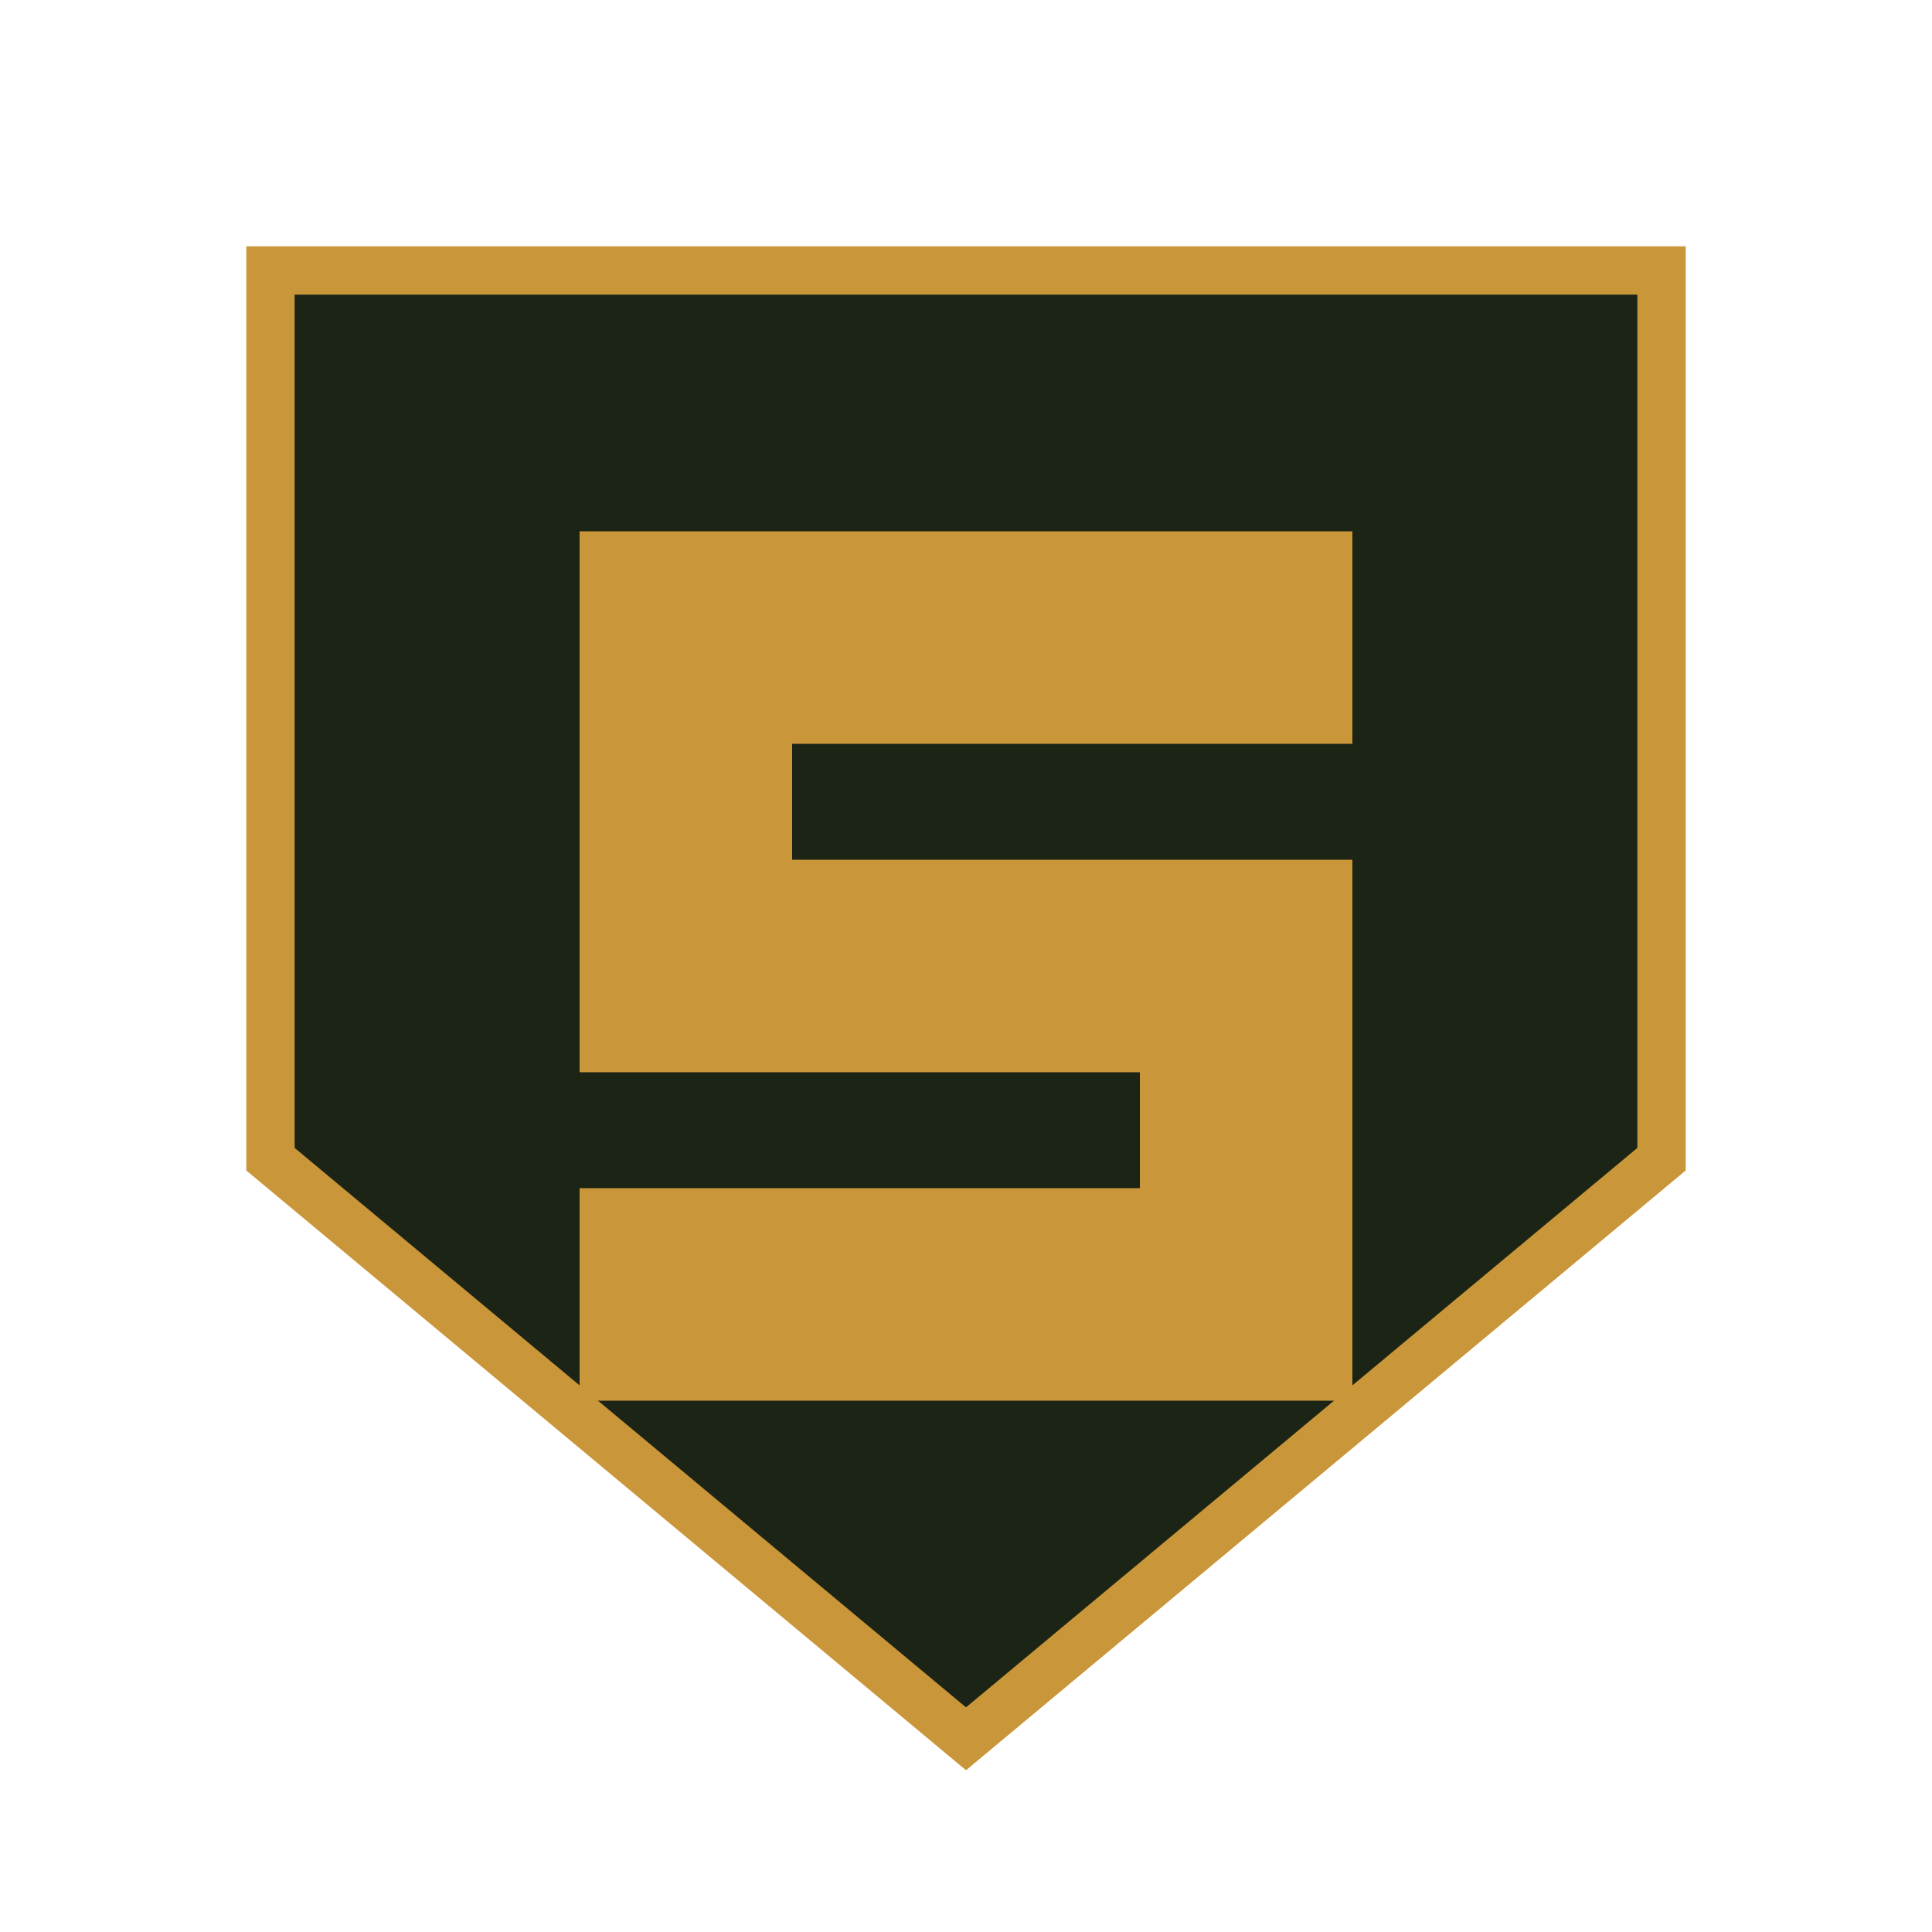
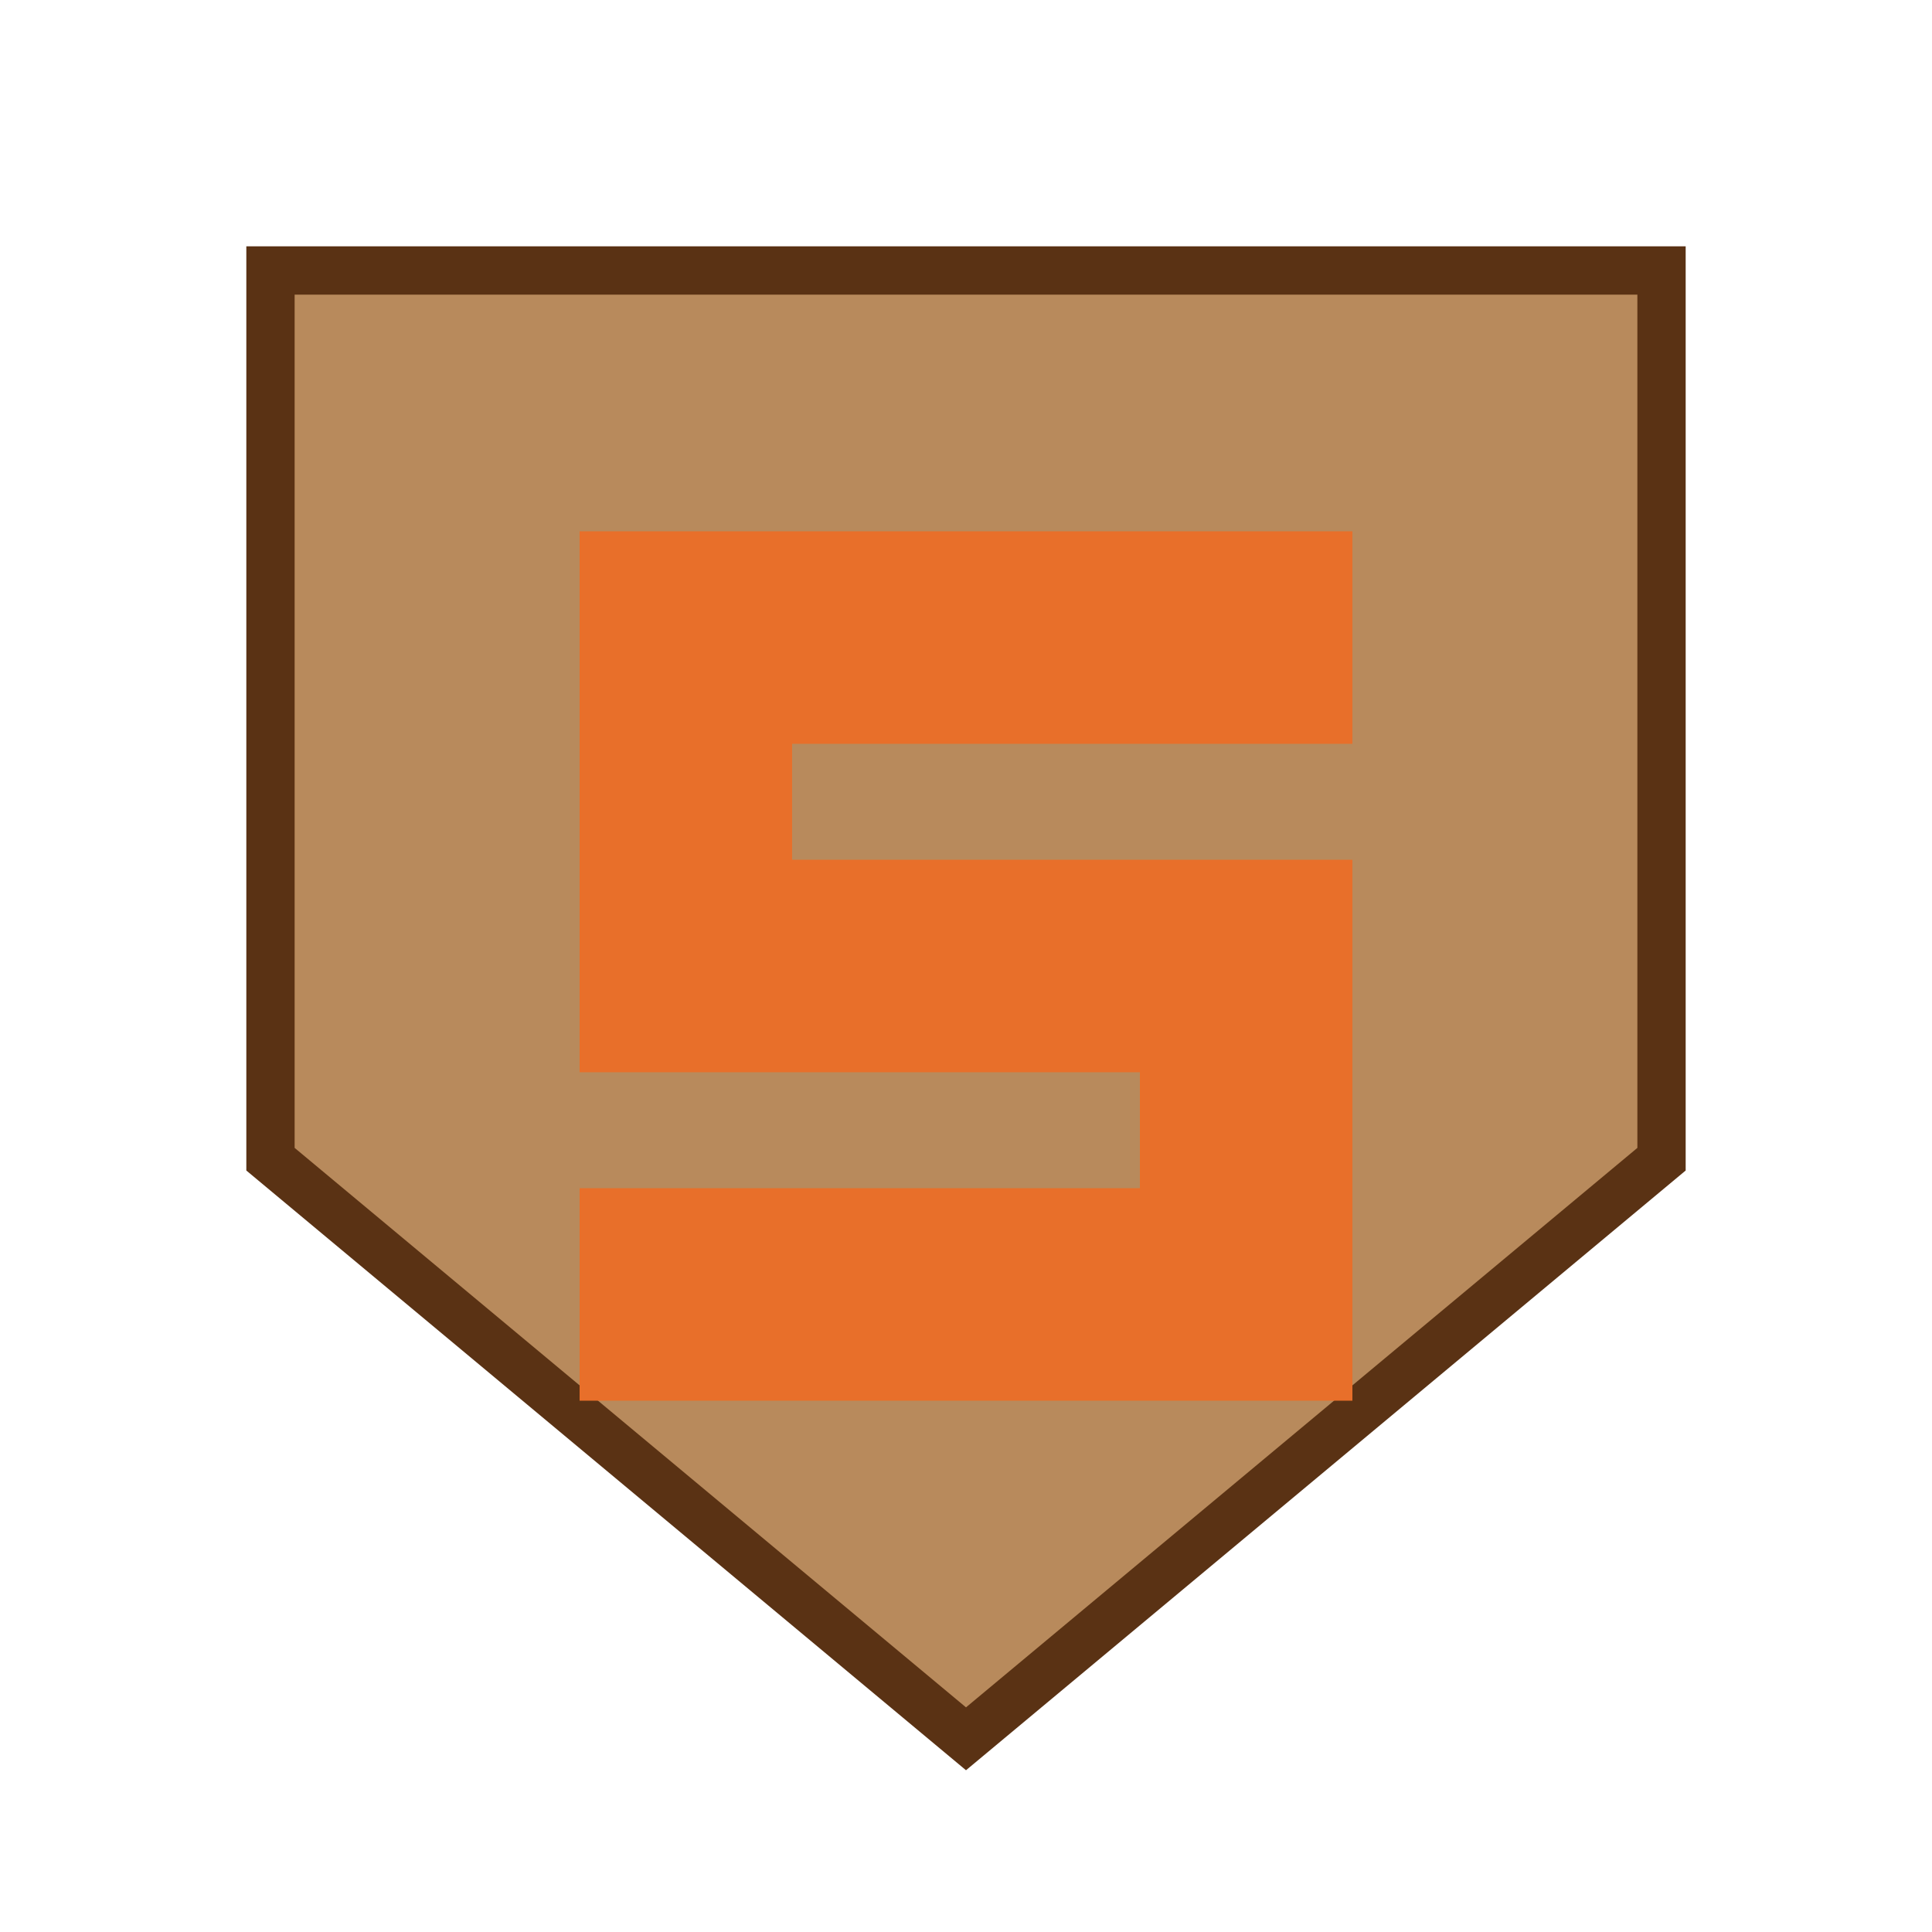
<svg xmlns="http://www.w3.org/2000/svg" viewBox="0 0 200 200">
-   <path d="M 28 28 L 172 28 L 172 120 L 100 180 L 28 120 Z" fill="#1c2416" stroke="#c9963a" stroke-width="5" stroke-linejoin="miter" />
-   <path d="M 60 55 L 140 55 L 140 77 L 82 77 L 82 89 L 140 89 L 140 145 L 60 145 L 60 123 L 118 123 L 118 111 L 60 111 Z" fill="#c9963a" />
+   <path d="M 28 28 L 172 28 L 172 120 L 100 180 L 28 120 Z" fill="#b88a5c" stroke="#5a3214" stroke-width="5" stroke-linejoin="miter" />
+   <path d="M 60 55 L 140 55 L 140 77 L 82 77 L 82 89 L 140 89 L 140 145 L 60 145 L 60 123 L 118 123 L 118 111 L 60 111 Z" fill="#e86f2a" />
</svg>
